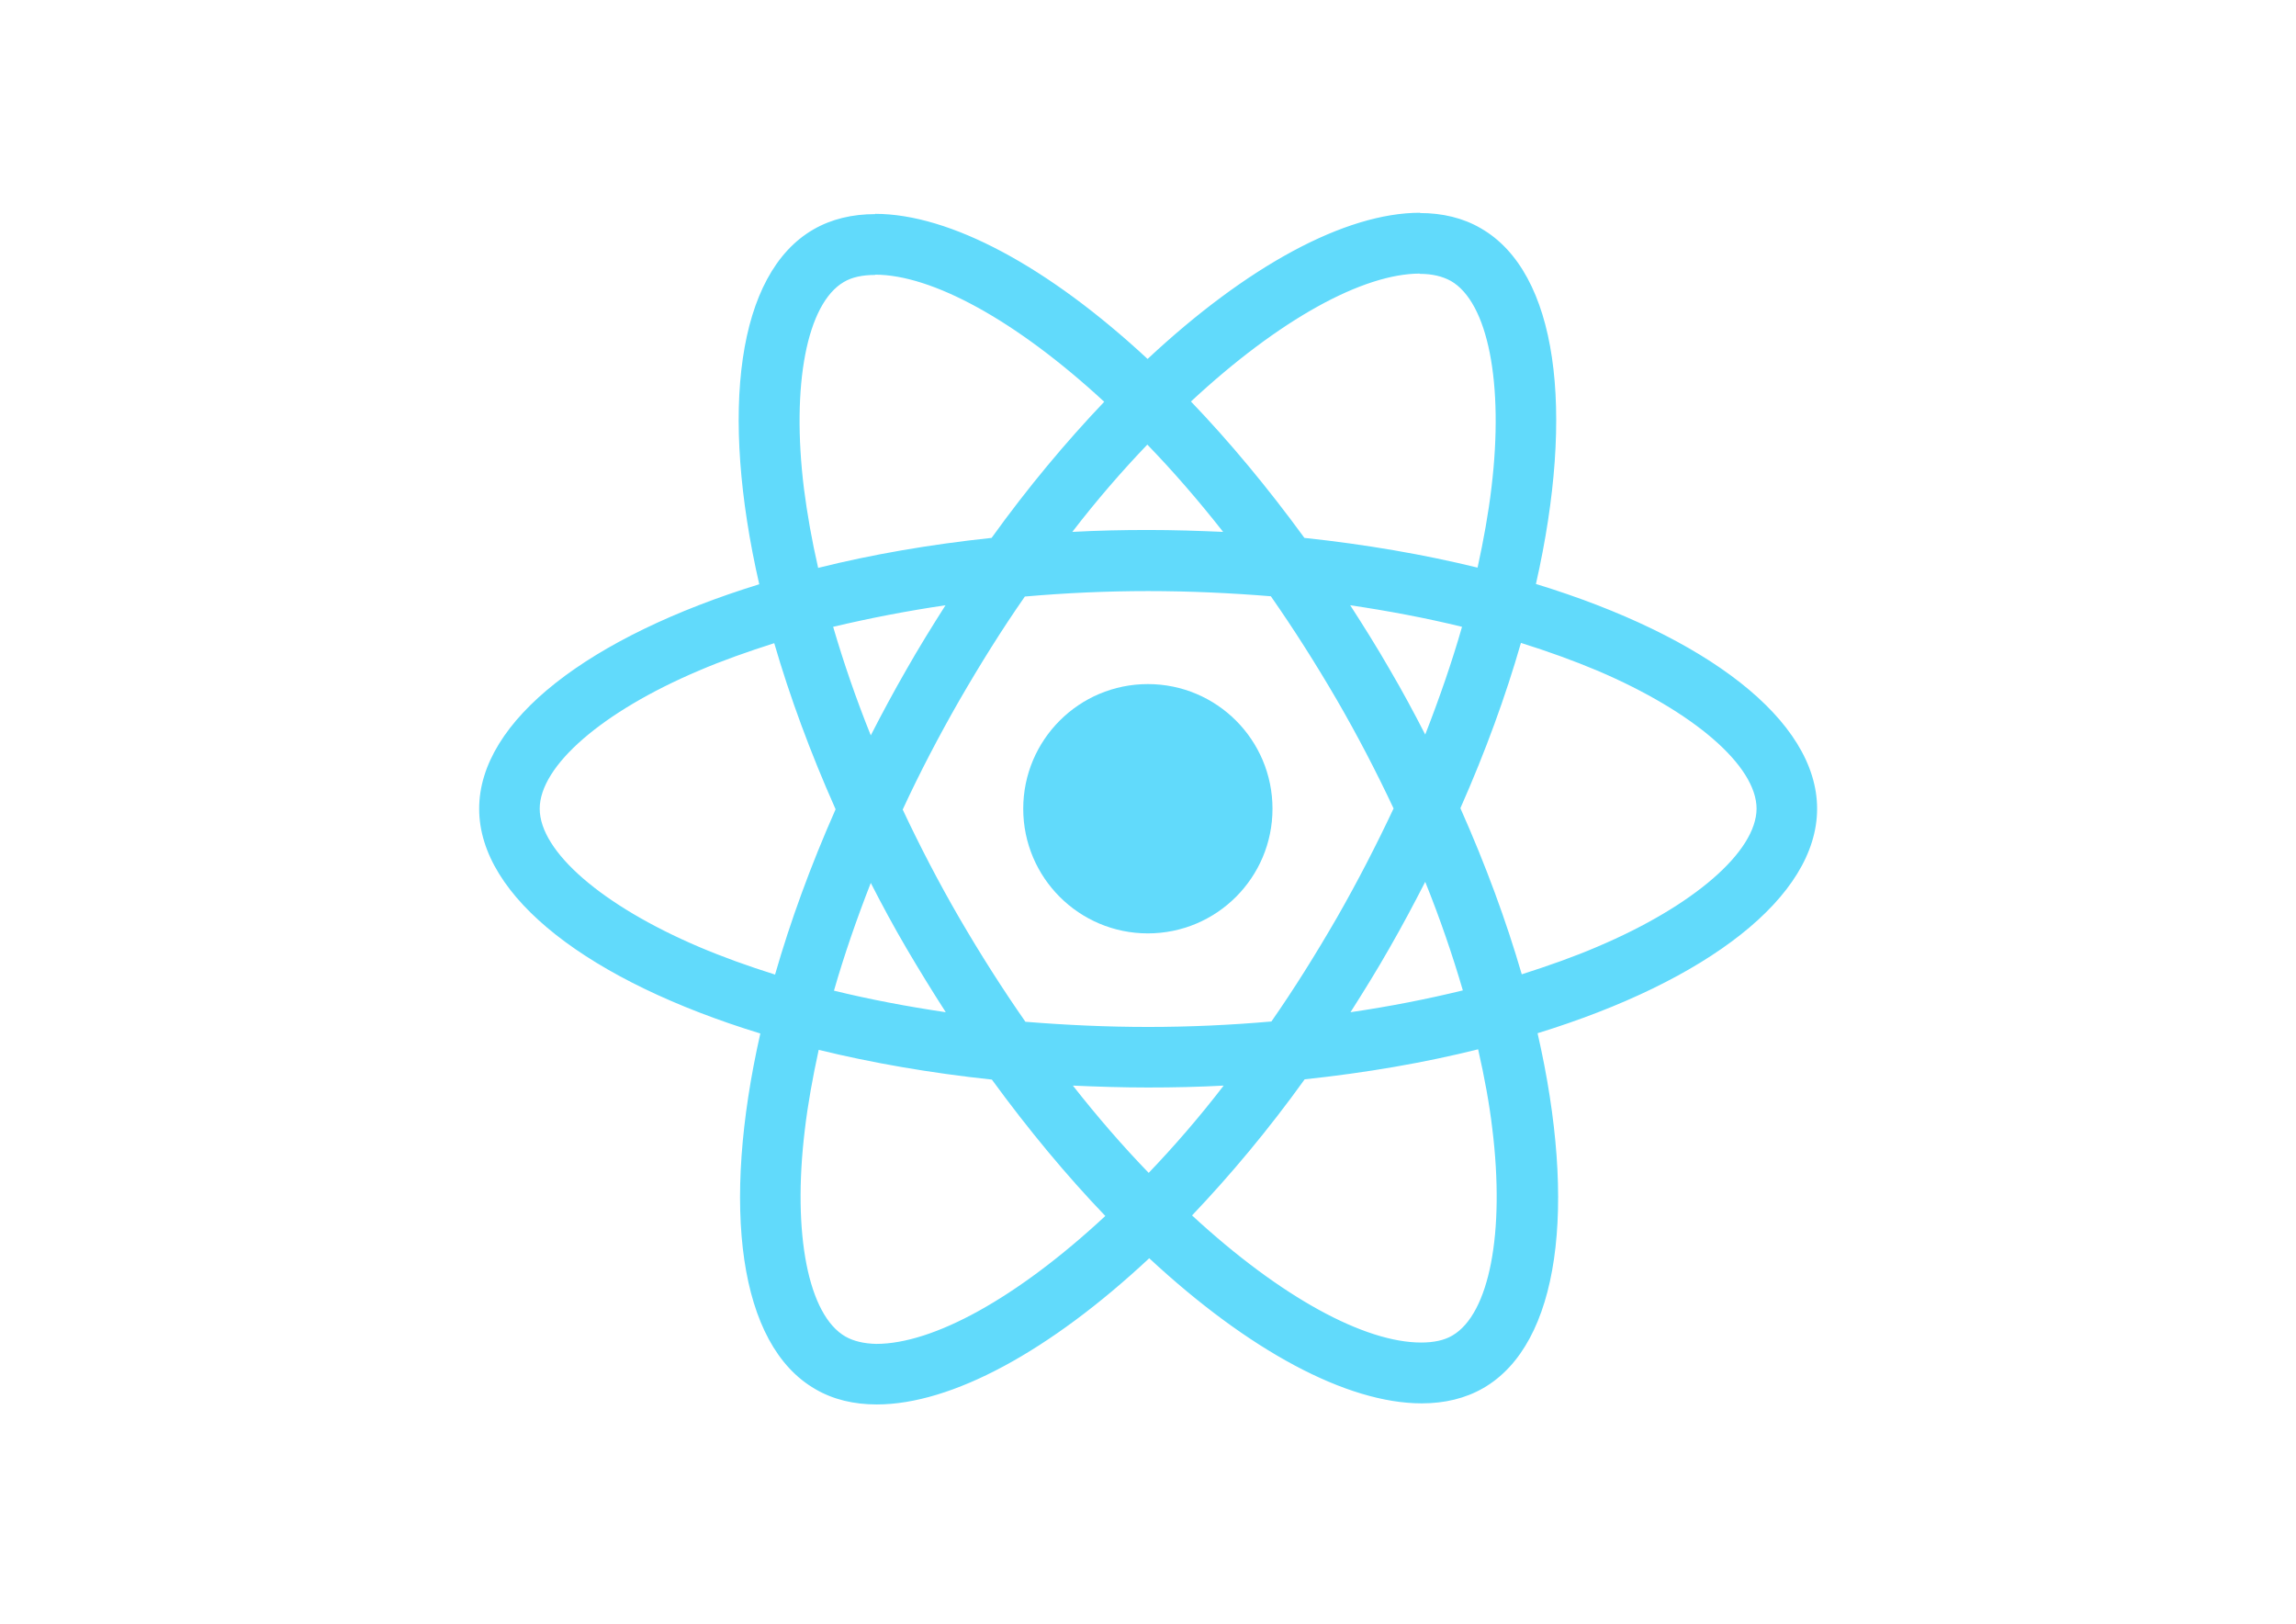
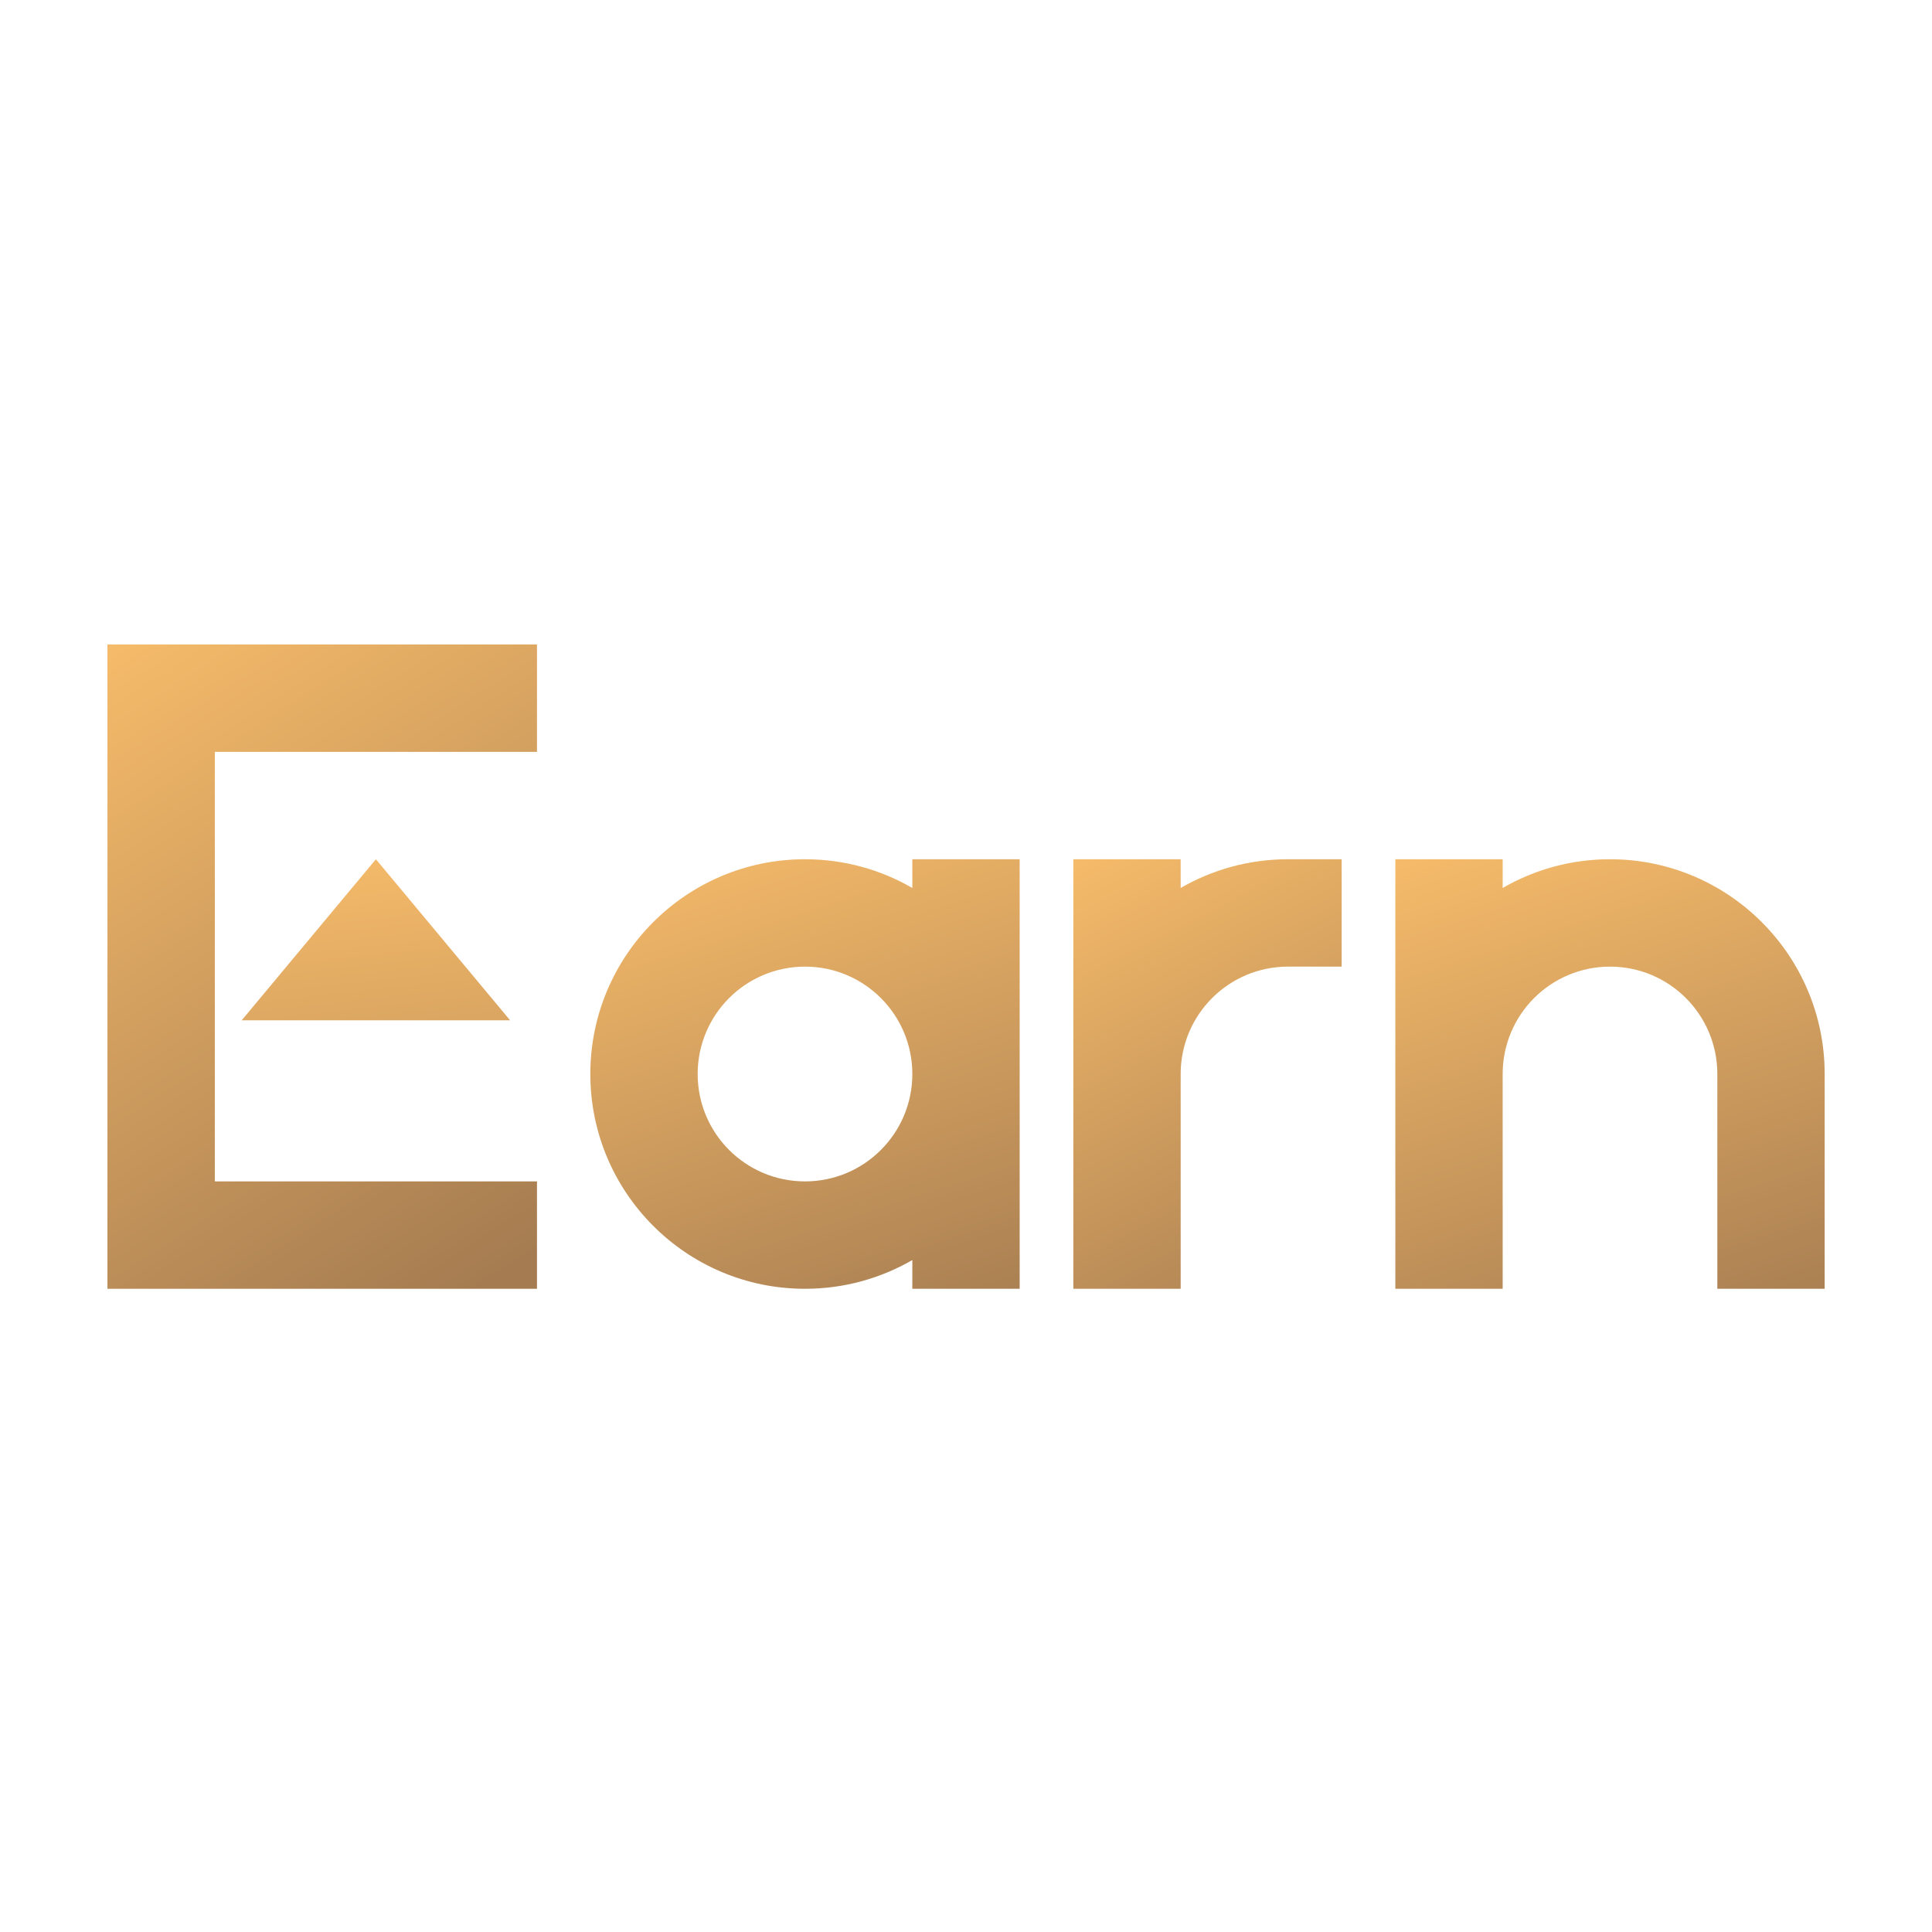
- <svg xmlns="http://www.w3.org/2000/svg" viewBox="0 0 841.9 595.3">
-   <g fill="#61DAFB">
-     <path d="M666.3 296.5c0-32.5-40.7-63.3-103.1-82.4 14.4-63.6 8-114.2-20.2-130.4-6.5-3.8-14.1-5.6-22.4-5.6v22.3c4.6 0 8.3.9 11.4 2.6 13.6 7.8 19.5 37.5 14.9 75.7-1.1 9.4-2.9 19.3-5.1 29.4-19.6-4.8-41-8.5-63.5-10.9-13.5-18.5-27.5-35.3-41.6-50 32.6-30.3 63.2-46.9 84-46.9V78c-27.5 0-63.5 19.6-99.9 53.6-36.4-33.8-72.4-53.2-99.9-53.2v22.3c20.7 0 51.4 16.5 84 46.6-14 14.7-28 31.4-41.3 49.9-22.6 2.4-44 6.1-63.6 11-2.3-10-4-19.7-5.2-29-4.7-38.2 1.1-67.9 14.6-75.8 3-1.8 6.9-2.6 11.5-2.6V78.5c-8.4 0-16 1.8-22.6 5.6-28.1 16.2-34.4 66.7-19.9 130.1-62.2 19.2-102.7 49.9-102.7 82.3 0 32.5 40.7 63.3 103.1 82.4-14.4 63.6-8 114.2 20.2 130.4 6.5 3.8 14.1 5.6 22.5 5.6 27.5 0 63.5-19.6 99.9-53.6 36.4 33.8 72.4 53.2 99.9 53.2 8.4 0 16-1.8 22.6-5.6 28.1-16.2 34.4-66.7 19.9-130.1 62-19.1 102.5-49.9 102.5-82.3zm-130.2-66.7c-3.7 12.9-8.3 26.2-13.5 39.5-4.1-8-8.4-16-13.1-24-4.6-8-9.5-15.8-14.4-23.4 14.2 2.1 27.9 4.7 41 7.9zm-45.8 106.5c-7.8 13.5-15.8 26.3-24.1 38.2-14.9 1.3-30 2-45.2 2-15.1 0-30.2-.7-45-1.9-8.3-11.9-16.4-24.6-24.2-38-7.6-13.1-14.5-26.4-20.8-39.8 6.2-13.4 13.2-26.8 20.7-39.9 7.8-13.5 15.8-26.3 24.1-38.2 14.9-1.3 30-2 45.2-2 15.1 0 30.2.7 45 1.9 8.3 11.9 16.4 24.6 24.2 38 7.6 13.1 14.5 26.4 20.8 39.8-6.3 13.4-13.2 26.8-20.7 39.9zm32.3-13c5.4 13.4 10 26.8 13.8 39.8-13.1 3.2-26.9 5.9-41.2 8 4.9-7.7 9.8-15.6 14.4-23.7 4.6-8 8.9-16.1 13-24.1zM421.2 430c-9.3-9.6-18.6-20.3-27.8-32 9 .4 18.2.7 27.5.7 9.4 0 18.7-.2 27.8-.7-9 11.7-18.3 22.4-27.5 32zm-74.4-58.9c-14.2-2.1-27.9-4.7-41-7.9 3.7-12.9 8.3-26.2 13.5-39.5 4.1 8 8.4 16 13.1 24 4.7 8 9.5 15.8 14.4 23.4zM420.7 163c9.3 9.6 18.6 20.3 27.8 32-9-.4-18.2-.7-27.5-.7-9.4 0-18.7.2-27.8.7 9-11.7 18.3-22.4 27.5-32zm-74 58.9c-4.9 7.7-9.8 15.6-14.4 23.7-4.6 8-8.9 16-13 24-5.4-13.4-10-26.8-13.8-39.8 13.1-3.1 26.9-5.8 41.2-7.9zm-90.5 125.2c-35.4-15.1-58.3-34.9-58.3-50.6 0-15.7 22.9-35.6 58.3-50.6 8.6-3.7 18-7 27.7-10.1 5.7 19.6 13.2 40 22.5 60.9-9.2 20.8-16.6 41.1-22.2 60.6-9.9-3.1-19.3-6.5-28-10.2zM310 490c-13.6-7.8-19.5-37.5-14.9-75.7 1.1-9.4 2.9-19.3 5.1-29.4 19.6 4.8 41 8.5 63.5 10.9 13.5 18.5 27.5 35.3 41.6 50-32.6 30.3-63.2 46.9-84 46.9-4.5-.1-8.3-1-11.3-2.7zm237.2-76.2c4.7 38.2-1.1 67.9-14.6 75.8-3 1.8-6.9 2.6-11.5 2.6-20.7 0-51.4-16.5-84-46.6 14-14.7 28-31.4 41.3-49.9 22.6-2.4 44-6.1 63.6-11 2.3 10.1 4.1 19.8 5.2 29.1zm38.5-66.7c-8.6 3.7-18 7-27.7 10.1-5.7-19.6-13.2-40-22.5-60.9 9.2-20.8 16.6-41.1 22.2-60.6 9.9 3.1 19.3 6.5 28.1 10.2 35.4 15.1 58.3 34.9 58.3 50.6-.1 15.7-23 35.6-58.4 50.6zM320.8 78.4z" />
-     <circle cx="420.9" cy="296.5" r="45.7" />
-     <path d="M520.5 78.1z" />
+ <svg xmlns="http://www.w3.org/2000/svg" width="1536px" height="1536px" viewBox="0 0 1536 1536" version="1.1">
+   <defs>
+     <linearGradient x1="0%" y1="0%" x2="50%" y2="115.868%" id="linearGradient-1">
+       <stop stop-color="#F6BB6A" offset="0%" />
+       <stop stop-color="#A57C51" offset="100%" />
+     </linearGradient>
+     <linearGradient x1="0%" y1="0%" x2="59.422%" y2="331.263%" id="linearGradient-2">
+       <stop stop-color="#F6BB6A" offset="0%" />
+       <stop stop-color="#A57C51" offset="100%" />
+     </linearGradient>
+     <linearGradient x1="0%" y1="0%" x2="41.814%" y2="129.285%" id="linearGradient-3">
+       <stop stop-color="#F6BB6A" offset="0%" />
+       <stop stop-color="#A57C51" offset="100%" />
+     </linearGradient>
+   </defs>
+   <g id="base" stroke="none" stroke-width="1" fill="none" fill-rule="evenodd">
+     <g id="wordmark-square-gold" fill-rule="nonzero">
+       <g id="wordmark-h-gold" transform="translate(0, 427)">
+         <g id="E-gold" transform="translate(-85.33333, 0)">
+           <polygon id="Shape" fill="url(#linearGradient-1)" points="512.25 170.75 512.25 85.375 256.125 85.375 170.75 85.375 170.75 597.625 256.125 597.625 512.25 597.625 512.25 512.25 256.125 512.25 256.125 170.75" />
+           <polygon id="Shape" fill="url(#linearGradient-2)" points="384.188 256.125 277.469 384.188 490.906 384.188" />
+         </g>
+         <path d="M725.333,256.125 L725.333,278.963 C700.213,264.449 671.093,256.125 640,256.125 C545.76,256.125 469.333,332.589 469.333,426.875 C469.333,521.161 545.76,597.625 640,597.625 C671.093,597.625 700.213,589.301 725.333,574.787 L725.333,597.625 L810.667,597.625 L810.667,256.125 L725.333,256.125 Z M640,512.25 C592.853,512.25 554.667,474.045 554.667,426.875 C554.667,379.705 592.853,341.5 640,341.5 C687.147,341.5 725.333,379.705 725.333,426.875 C725.333,474.045 687.147,512.25 640,512.25 Z" id="Shape" fill="url(#linearGradient-3)" />
+         <path d="M1024,256.125 C992.907,256.125 963.787,264.449 938.667,278.963 L938.667,256.125 L853.333,256.125 L853.333,597.625 L938.667,597.625 L938.667,574.787 L938.667,426.875 C938.667,379.705 976.853,341.5 1024,341.5 L1066.667,341.5 L1066.667,256.125 L1024,256.125 Z" id="Shape" fill="url(#linearGradient-3)" />
+         <path d="M1280,256.125 C1248.907,256.125 1219.787,264.449 1194.667,278.963 L1194.667,256.125 L1109.333,256.125 L1109.333,597.625 L1194.667,597.625 L1194.667,574.787 L1194.667,426.875 C1194.667,379.705 1232.853,341.5 1280,341.5 C1327.147,341.5 1365.333,379.705 1365.333,426.875 L1365.333,574.787 L1365.333,597.625 L1450.667,597.625 L1450.667,426.875 C1450.667,332.589 1374.24,256.125 1280,256.125 Z" id="Shape" fill="url(#linearGradient-3)" />
+       </g>
+     </g>
  </g>
</svg>
